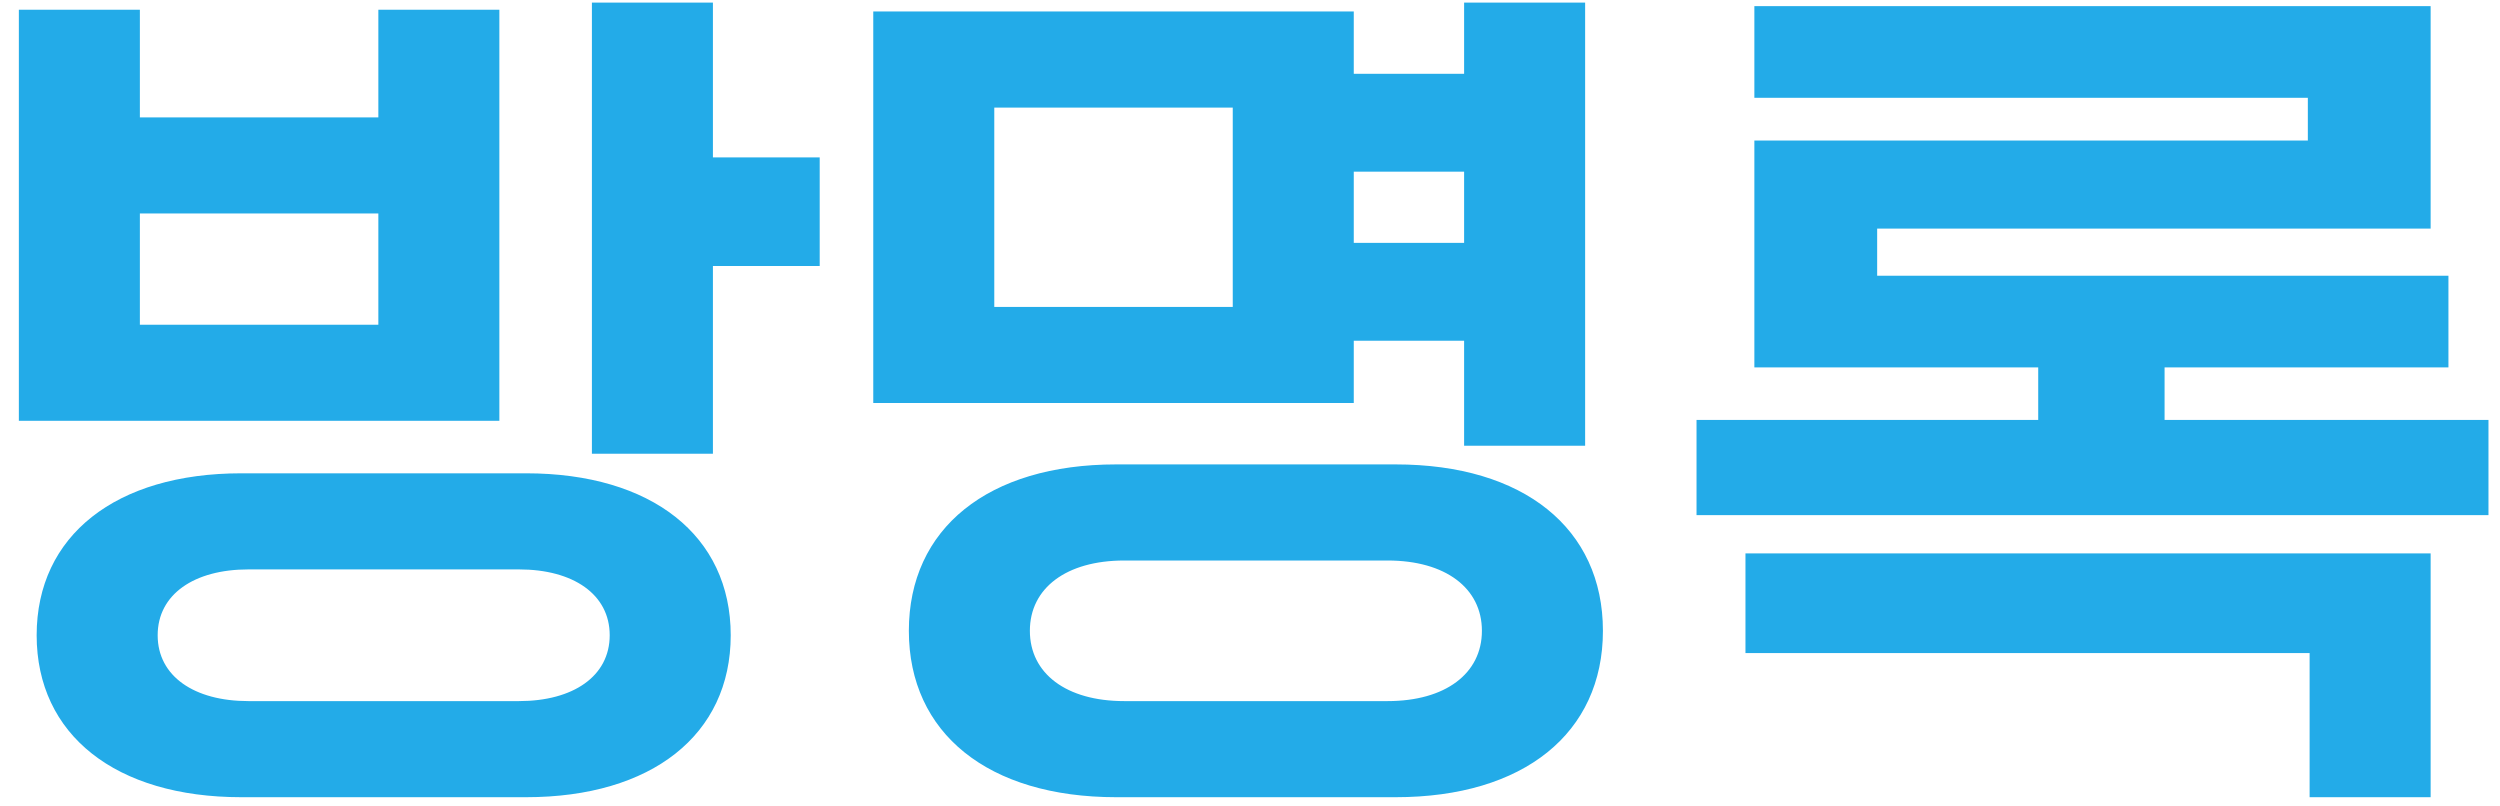
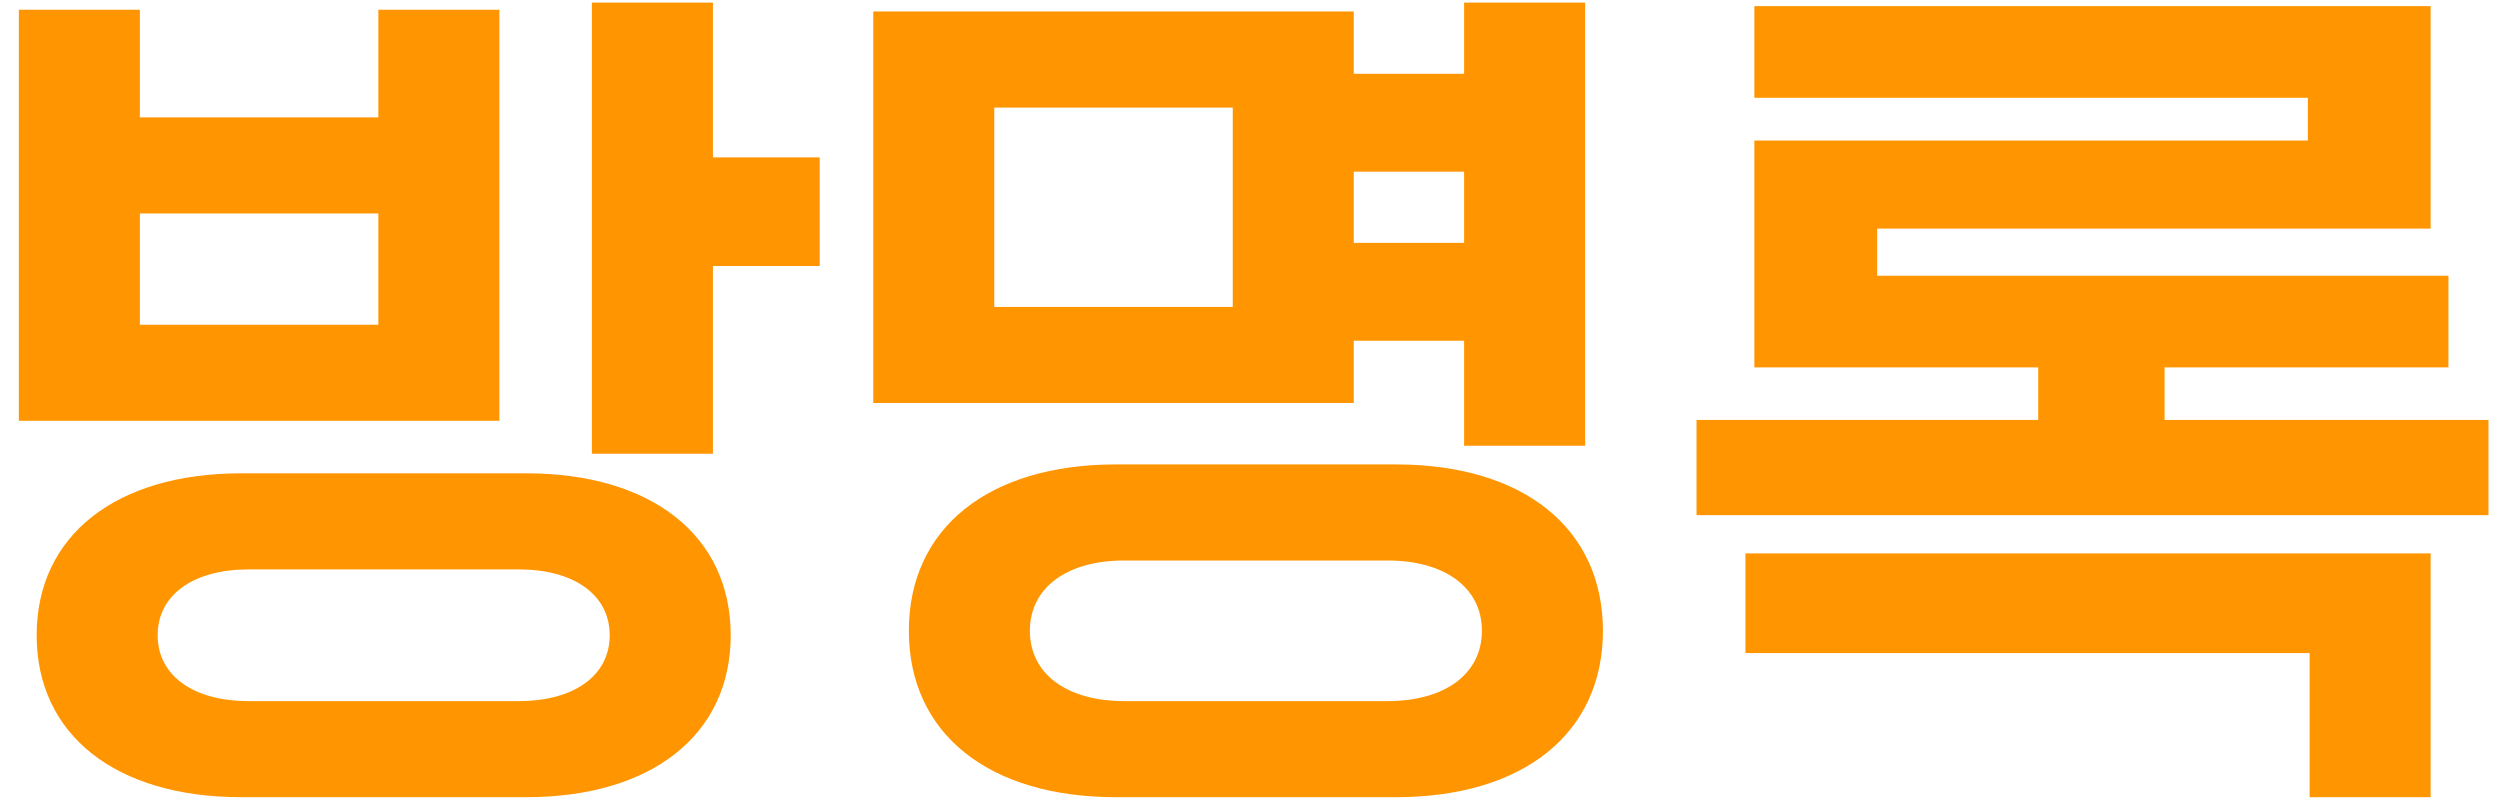
<svg xmlns="http://www.w3.org/2000/svg" width="118" height="38" viewBox="0 0 118 38" fill="none">
-   <path d="M24.83 37.628H11.39C5.468 37.628 1.73 34.688 1.73 29.984C1.73 25.28 5.468 22.34 11.39 22.34H24.83C30.752 22.34 34.49 25.28 34.49 29.984C34.49 34.688 30.752 37.628 24.83 37.628ZM0.89 19.862V0.458H6.602V5.54H17.858V0.458H23.57V19.862H0.89ZM27.938 21.416V0.122H33.65V7.43H38.69V12.554H33.65V21.416H27.938ZM11.726 33.092H24.494C27.056 33.092 28.778 31.916 28.778 29.984C28.778 28.052 27.056 26.876 24.494 26.876H11.726C9.164 26.876 7.442 28.052 7.442 29.984C7.442 31.916 9.164 33.092 11.726 33.092ZM6.602 15.326H17.858V10.076H6.602V15.326ZM41.218 19.022V0.542H63.898V3.482H69.106V0.122H74.818V21.038H69.106V16.082H63.898V19.022H41.218ZM65.872 37.628H52.684C46.636 37.628 42.898 34.604 42.898 29.774C42.898 24.944 46.636 21.92 52.684 21.92H65.872C71.92 21.92 75.658 24.944 75.658 29.774C75.658 34.604 71.92 37.628 65.872 37.628ZM53.062 33.092H65.494C68.224 33.092 69.946 31.79 69.946 29.774C69.946 27.758 68.224 26.456 65.494 26.456H53.062C50.332 26.456 48.61 27.758 48.61 29.774C48.61 31.79 50.332 33.092 53.062 33.092ZM46.93 14.486H58.186V5.078H46.93V14.486ZM63.898 11.462H69.106V8.102H63.898V11.462ZM80.076 24.314V19.82H96.204V17.342H82.806V6.632H108.93V4.616H82.806V0.29H114.726V10.79H88.602V13.016H115.566V17.342H102.168V19.82H117.456V24.314H80.076ZM82.386 30.824V26.12H114.726V37.628H109.014V30.824H82.386Z" fill="#23ABE8" />
+   <path d="M24.83 37.628H11.39C5.468 37.628 1.73 34.688 1.73 29.984C1.73 25.28 5.468 22.34 11.39 22.34H24.83C30.752 22.34 34.49 25.28 34.49 29.984C34.49 34.688 30.752 37.628 24.83 37.628ZM0.89 19.862V0.458H6.602V5.54H17.858V0.458H23.57V19.862H0.89ZM27.938 21.416V0.122H33.65V7.43H38.69V12.554H33.65V21.416H27.938ZM11.726 33.092H24.494C27.056 33.092 28.778 31.916 28.778 29.984C28.778 28.052 27.056 26.876 24.494 26.876H11.726C9.164 26.876 7.442 28.052 7.442 29.984C7.442 31.916 9.164 33.092 11.726 33.092ZM6.602 15.326H17.858V10.076H6.602V15.326ZM41.218 19.022V0.542H63.898V3.482H69.106V0.122H74.818V21.038H69.106V16.082H63.898V19.022H41.218ZM65.872 37.628H52.684C46.636 37.628 42.898 34.604 42.898 29.774C42.898 24.944 46.636 21.92 52.684 21.92H65.872C71.92 21.92 75.658 24.944 75.658 29.774C75.658 34.604 71.92 37.628 65.872 37.628ZM53.062 33.092H65.494C68.224 33.092 69.946 31.79 69.946 29.774C69.946 27.758 68.224 26.456 65.494 26.456H53.062C50.332 26.456 48.61 27.758 48.61 29.774C48.61 31.79 50.332 33.092 53.062 33.092ZM46.93 14.486H58.186V5.078H46.93V14.486ZM63.898 11.462H69.106V8.102H63.898V11.462ZM80.076 24.314V19.82H96.204V17.342H82.806V6.632H108.93V4.616H82.806V0.29H114.726V10.79H88.602V13.016H115.566V17.342H102.168V19.82H117.456V24.314H80.076ZM82.386 30.824V26.12H114.726V37.628H109.014V30.824H82.386Z" fill="#FF9500" />
</svg>
